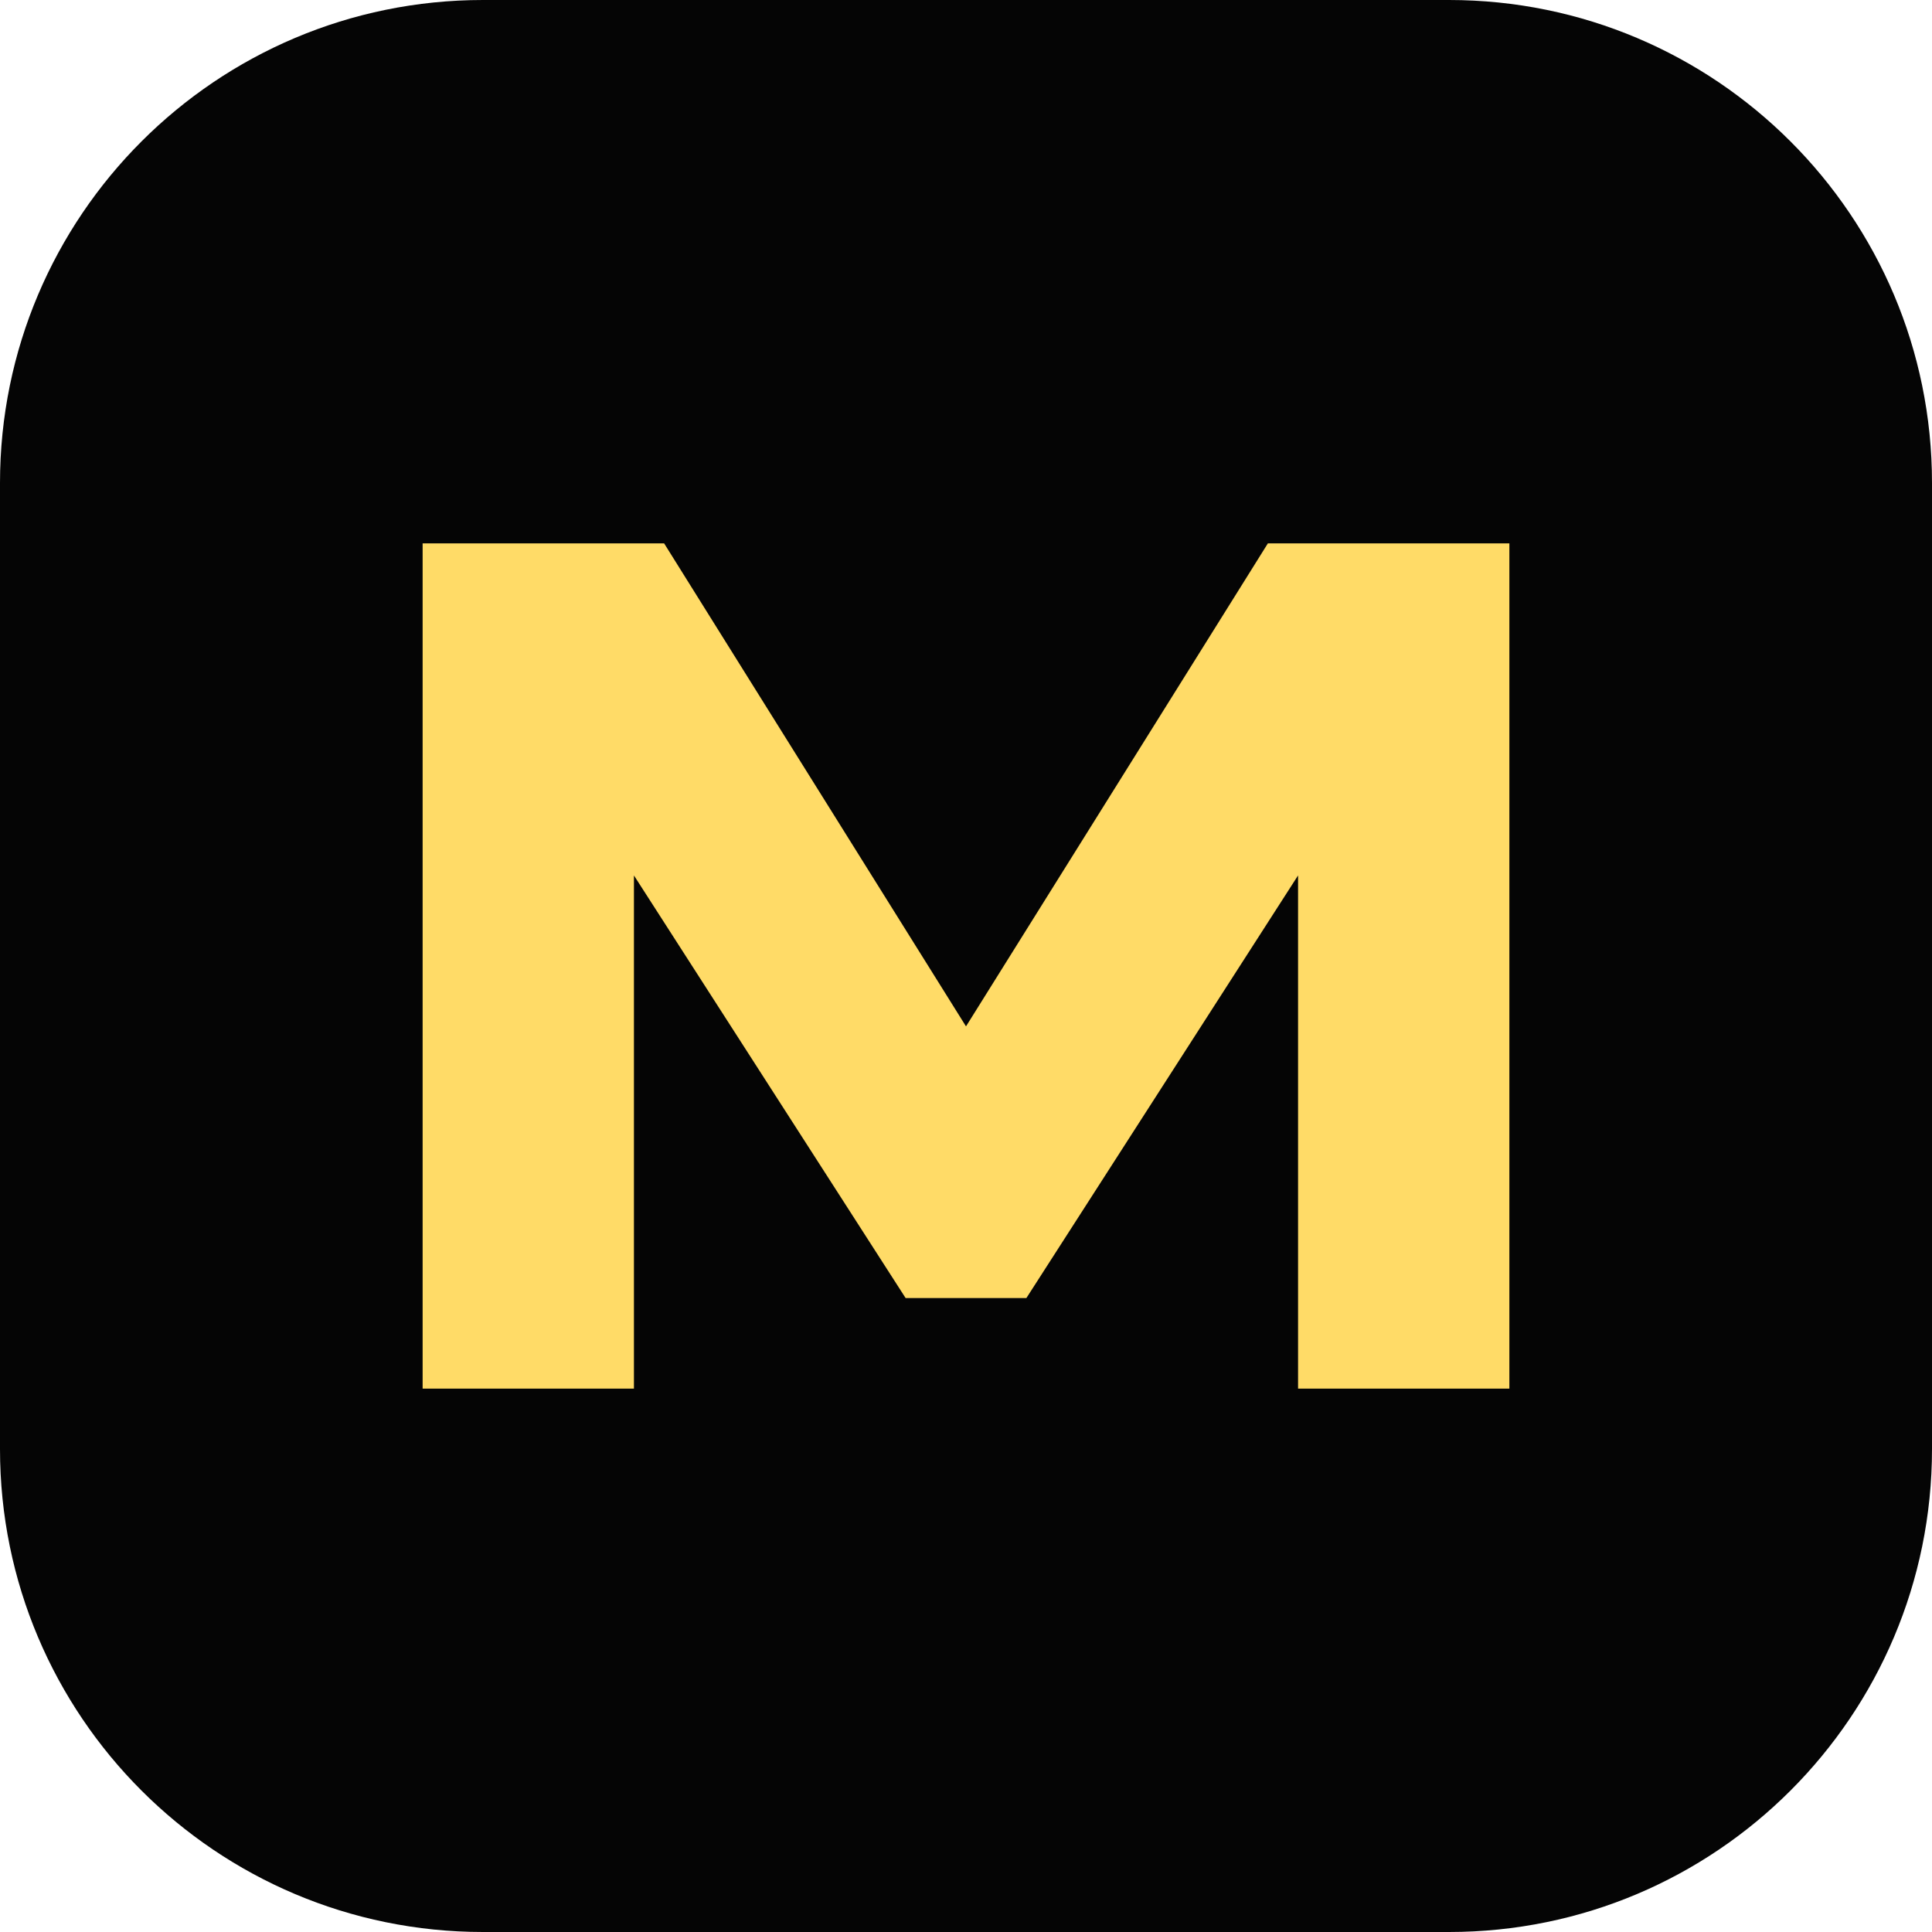
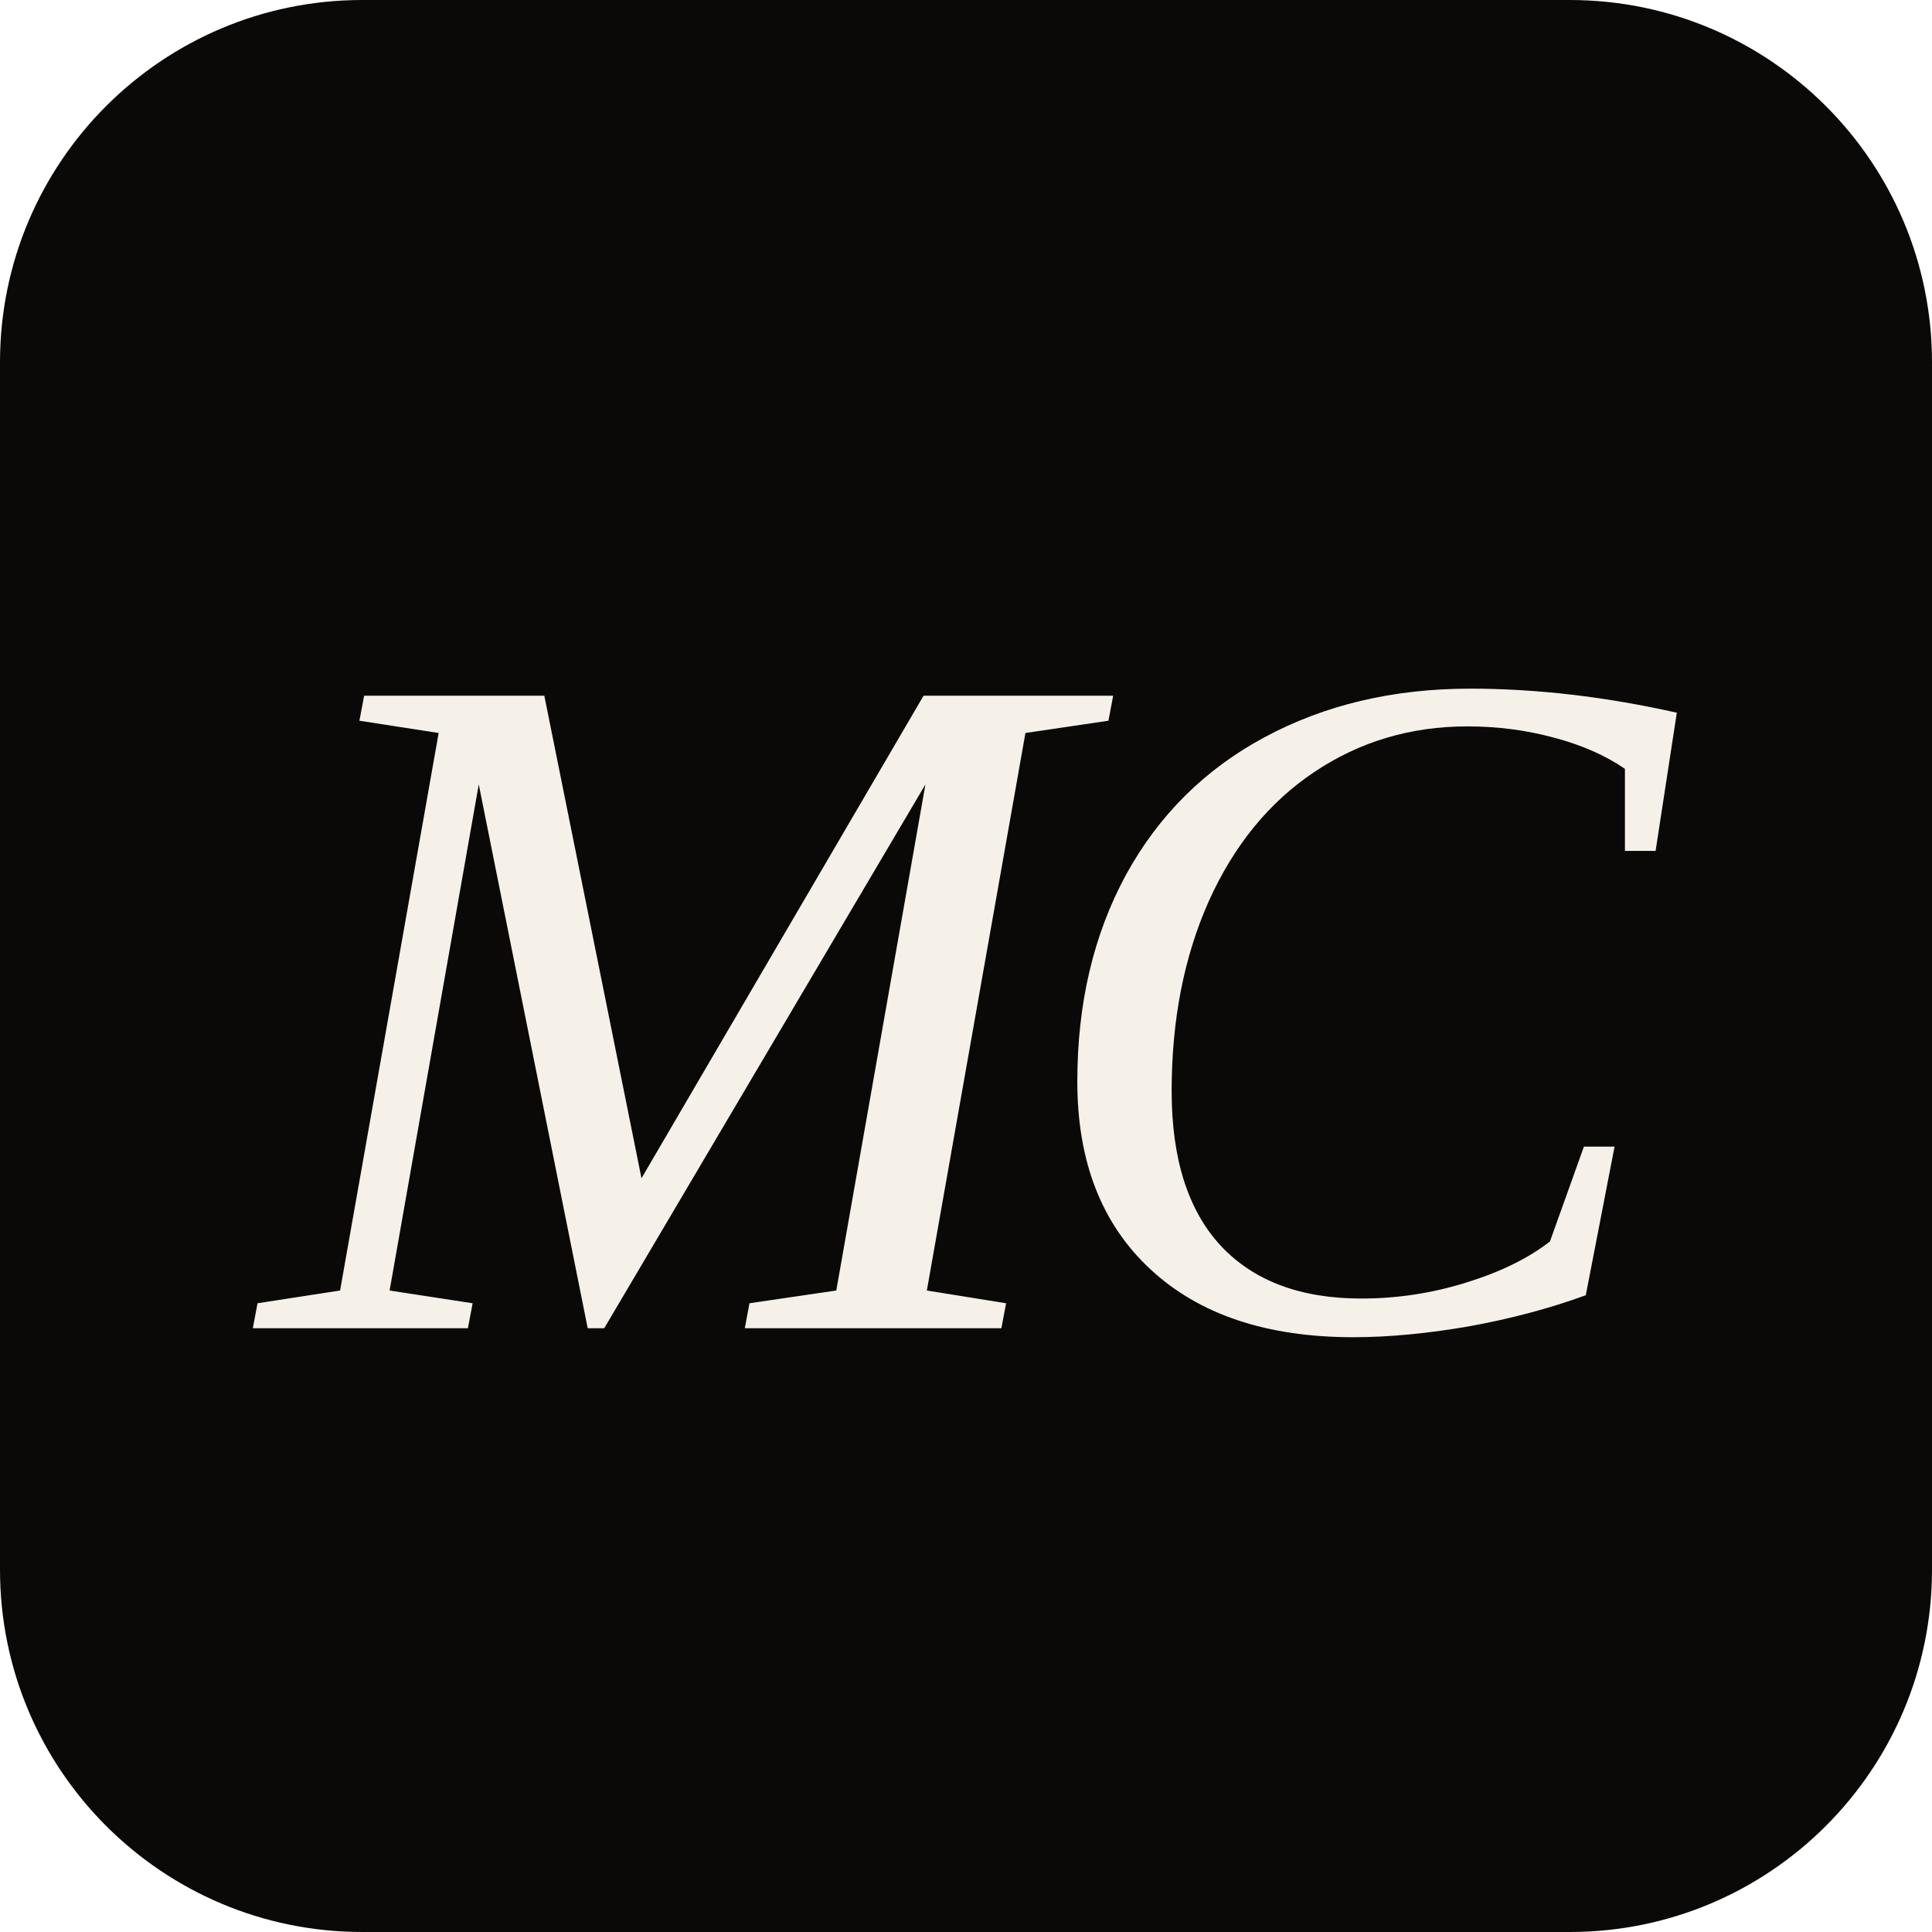
<svg xmlns="http://www.w3.org/2000/svg" viewBox="0 0 64 64" role="img" aria-label="MC">
-   <rect width="64" height="64" rx="16" fill="#050505" />
-   <path d="M14 46V18h8l10 16 10-16h8v28h-7V29L34 43h-4l-9-14v17h-7Z" fill="#ffdb67" />
+   <rect width="64" height="64" rx="12" fill="#0A0908" />
+   <text x="32" y="44" text-anchor="middle" font-family="Georgia, 'Times New Roman', serif" font-size="32" font-style="italic" font-weight="500" fill="#F5F1E8" letter-spacing="-1.5">MC</text>
</svg>
